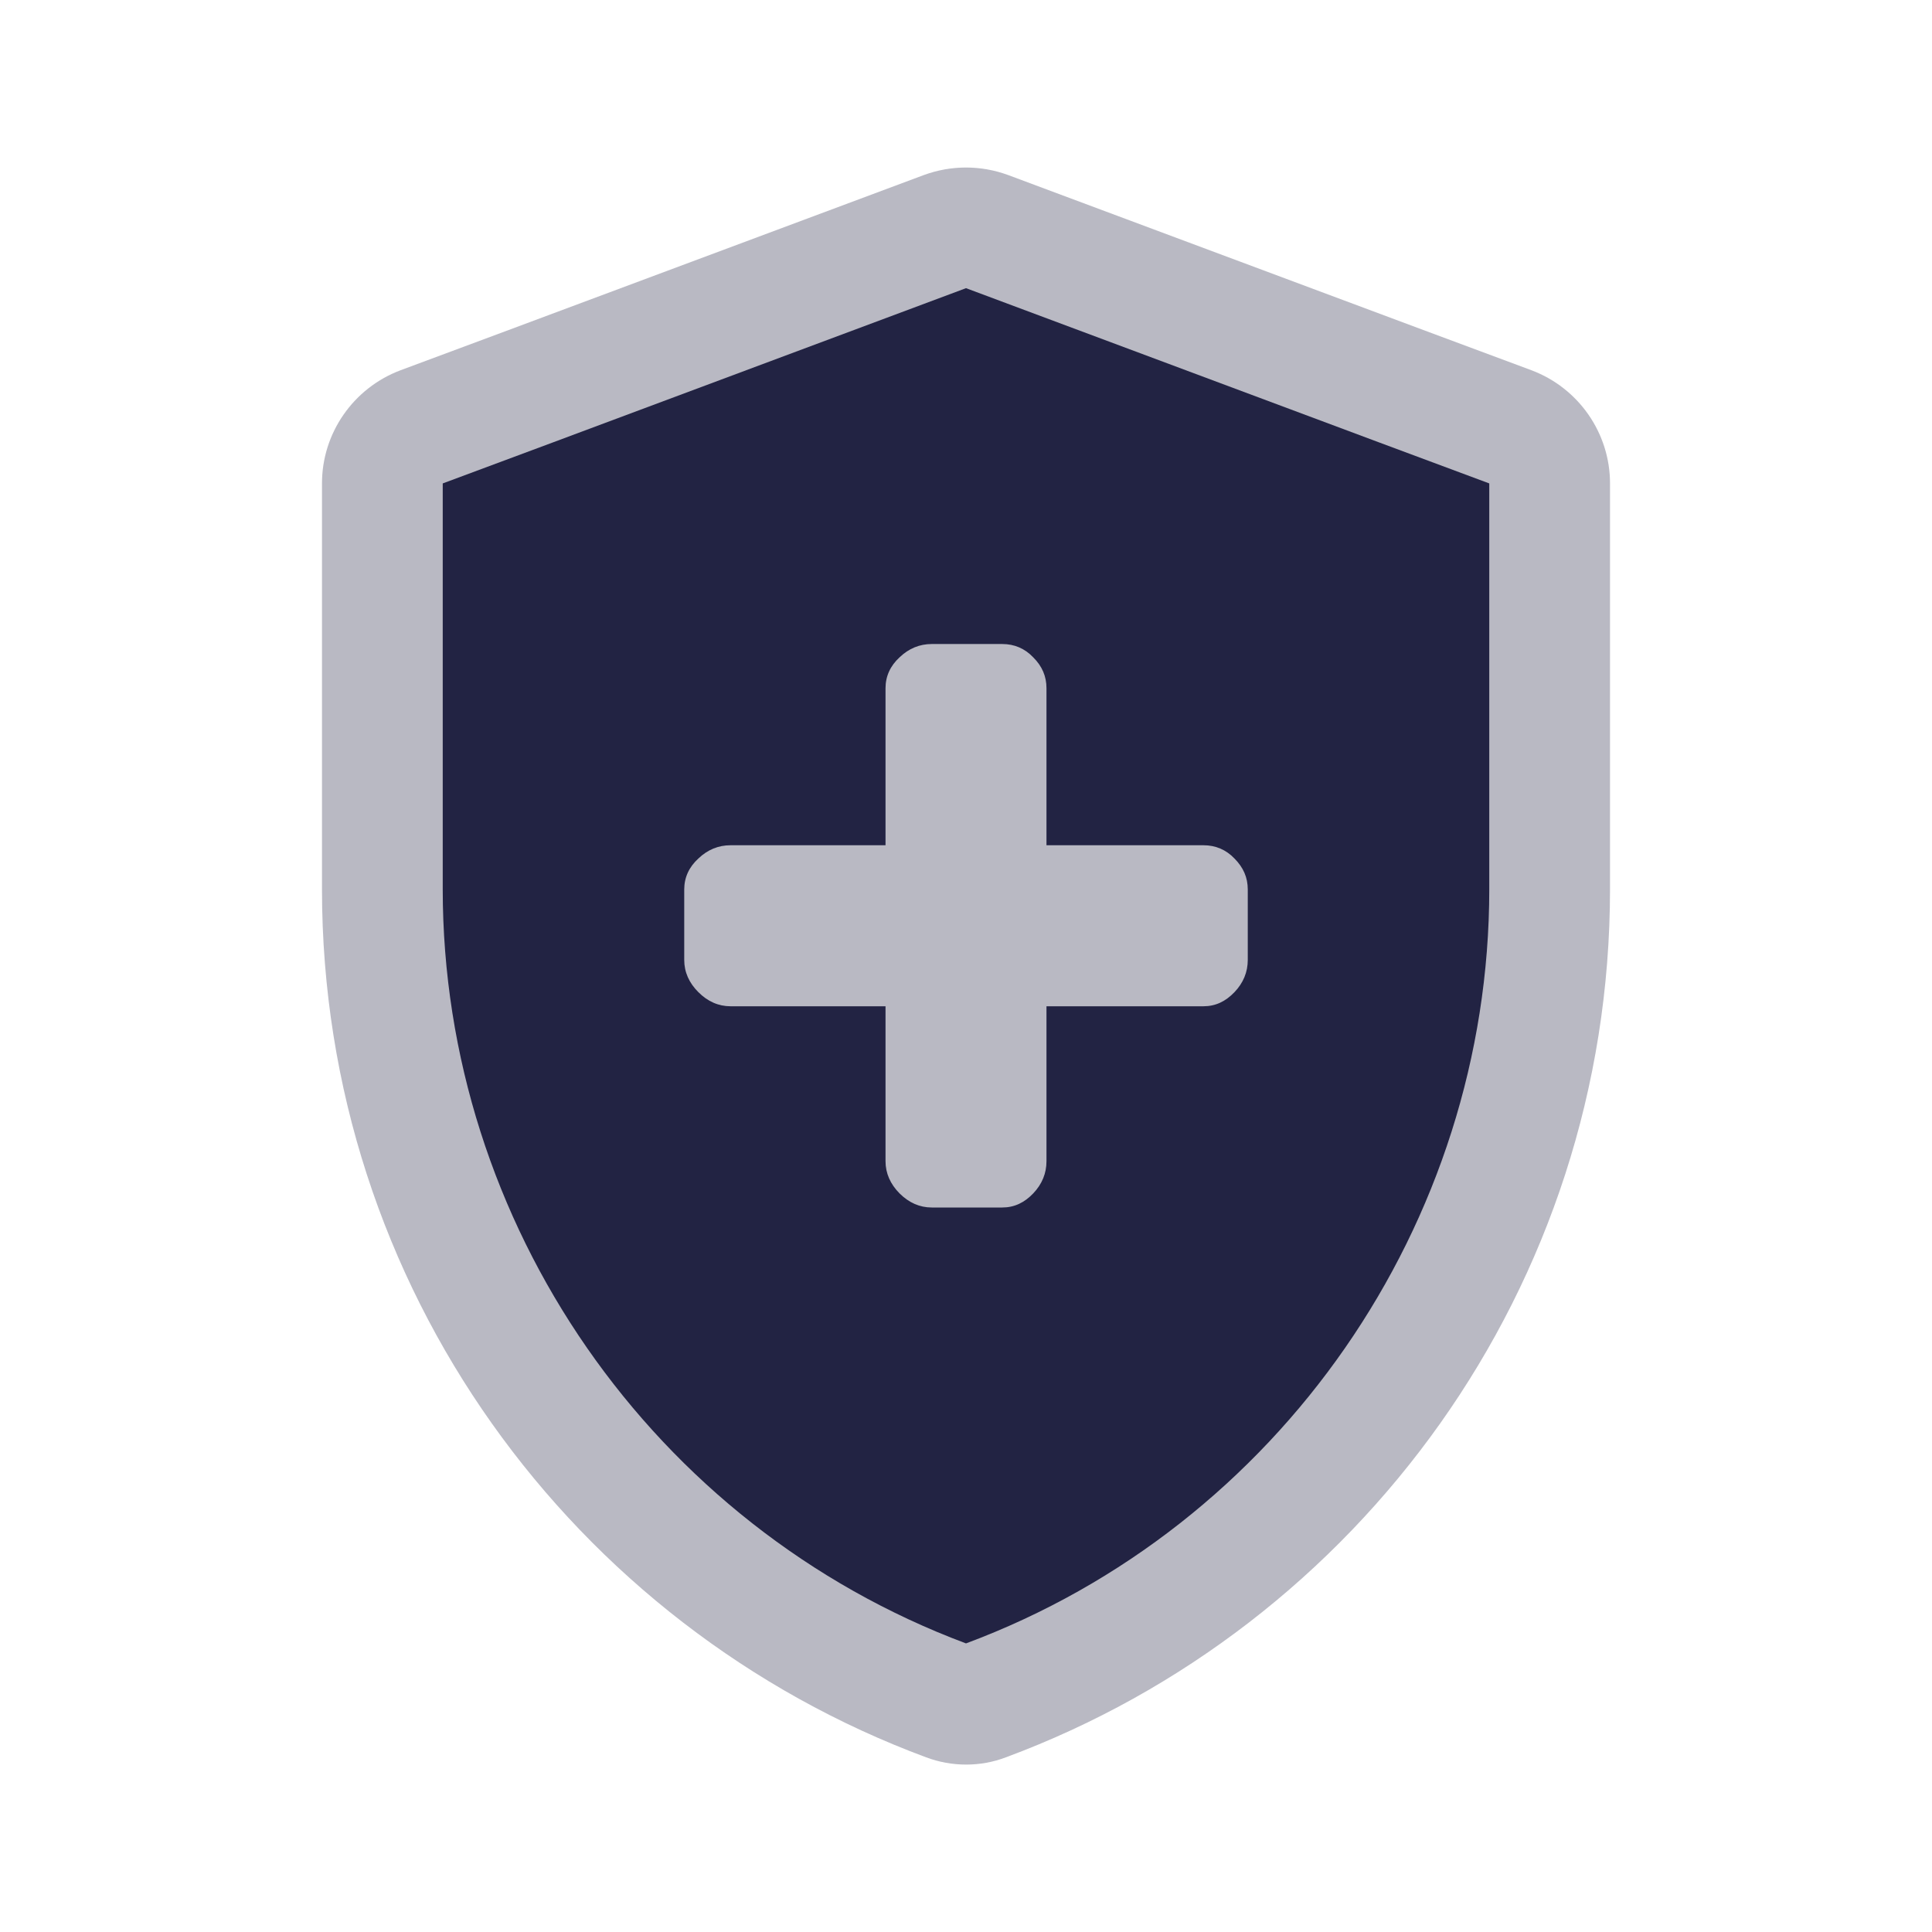
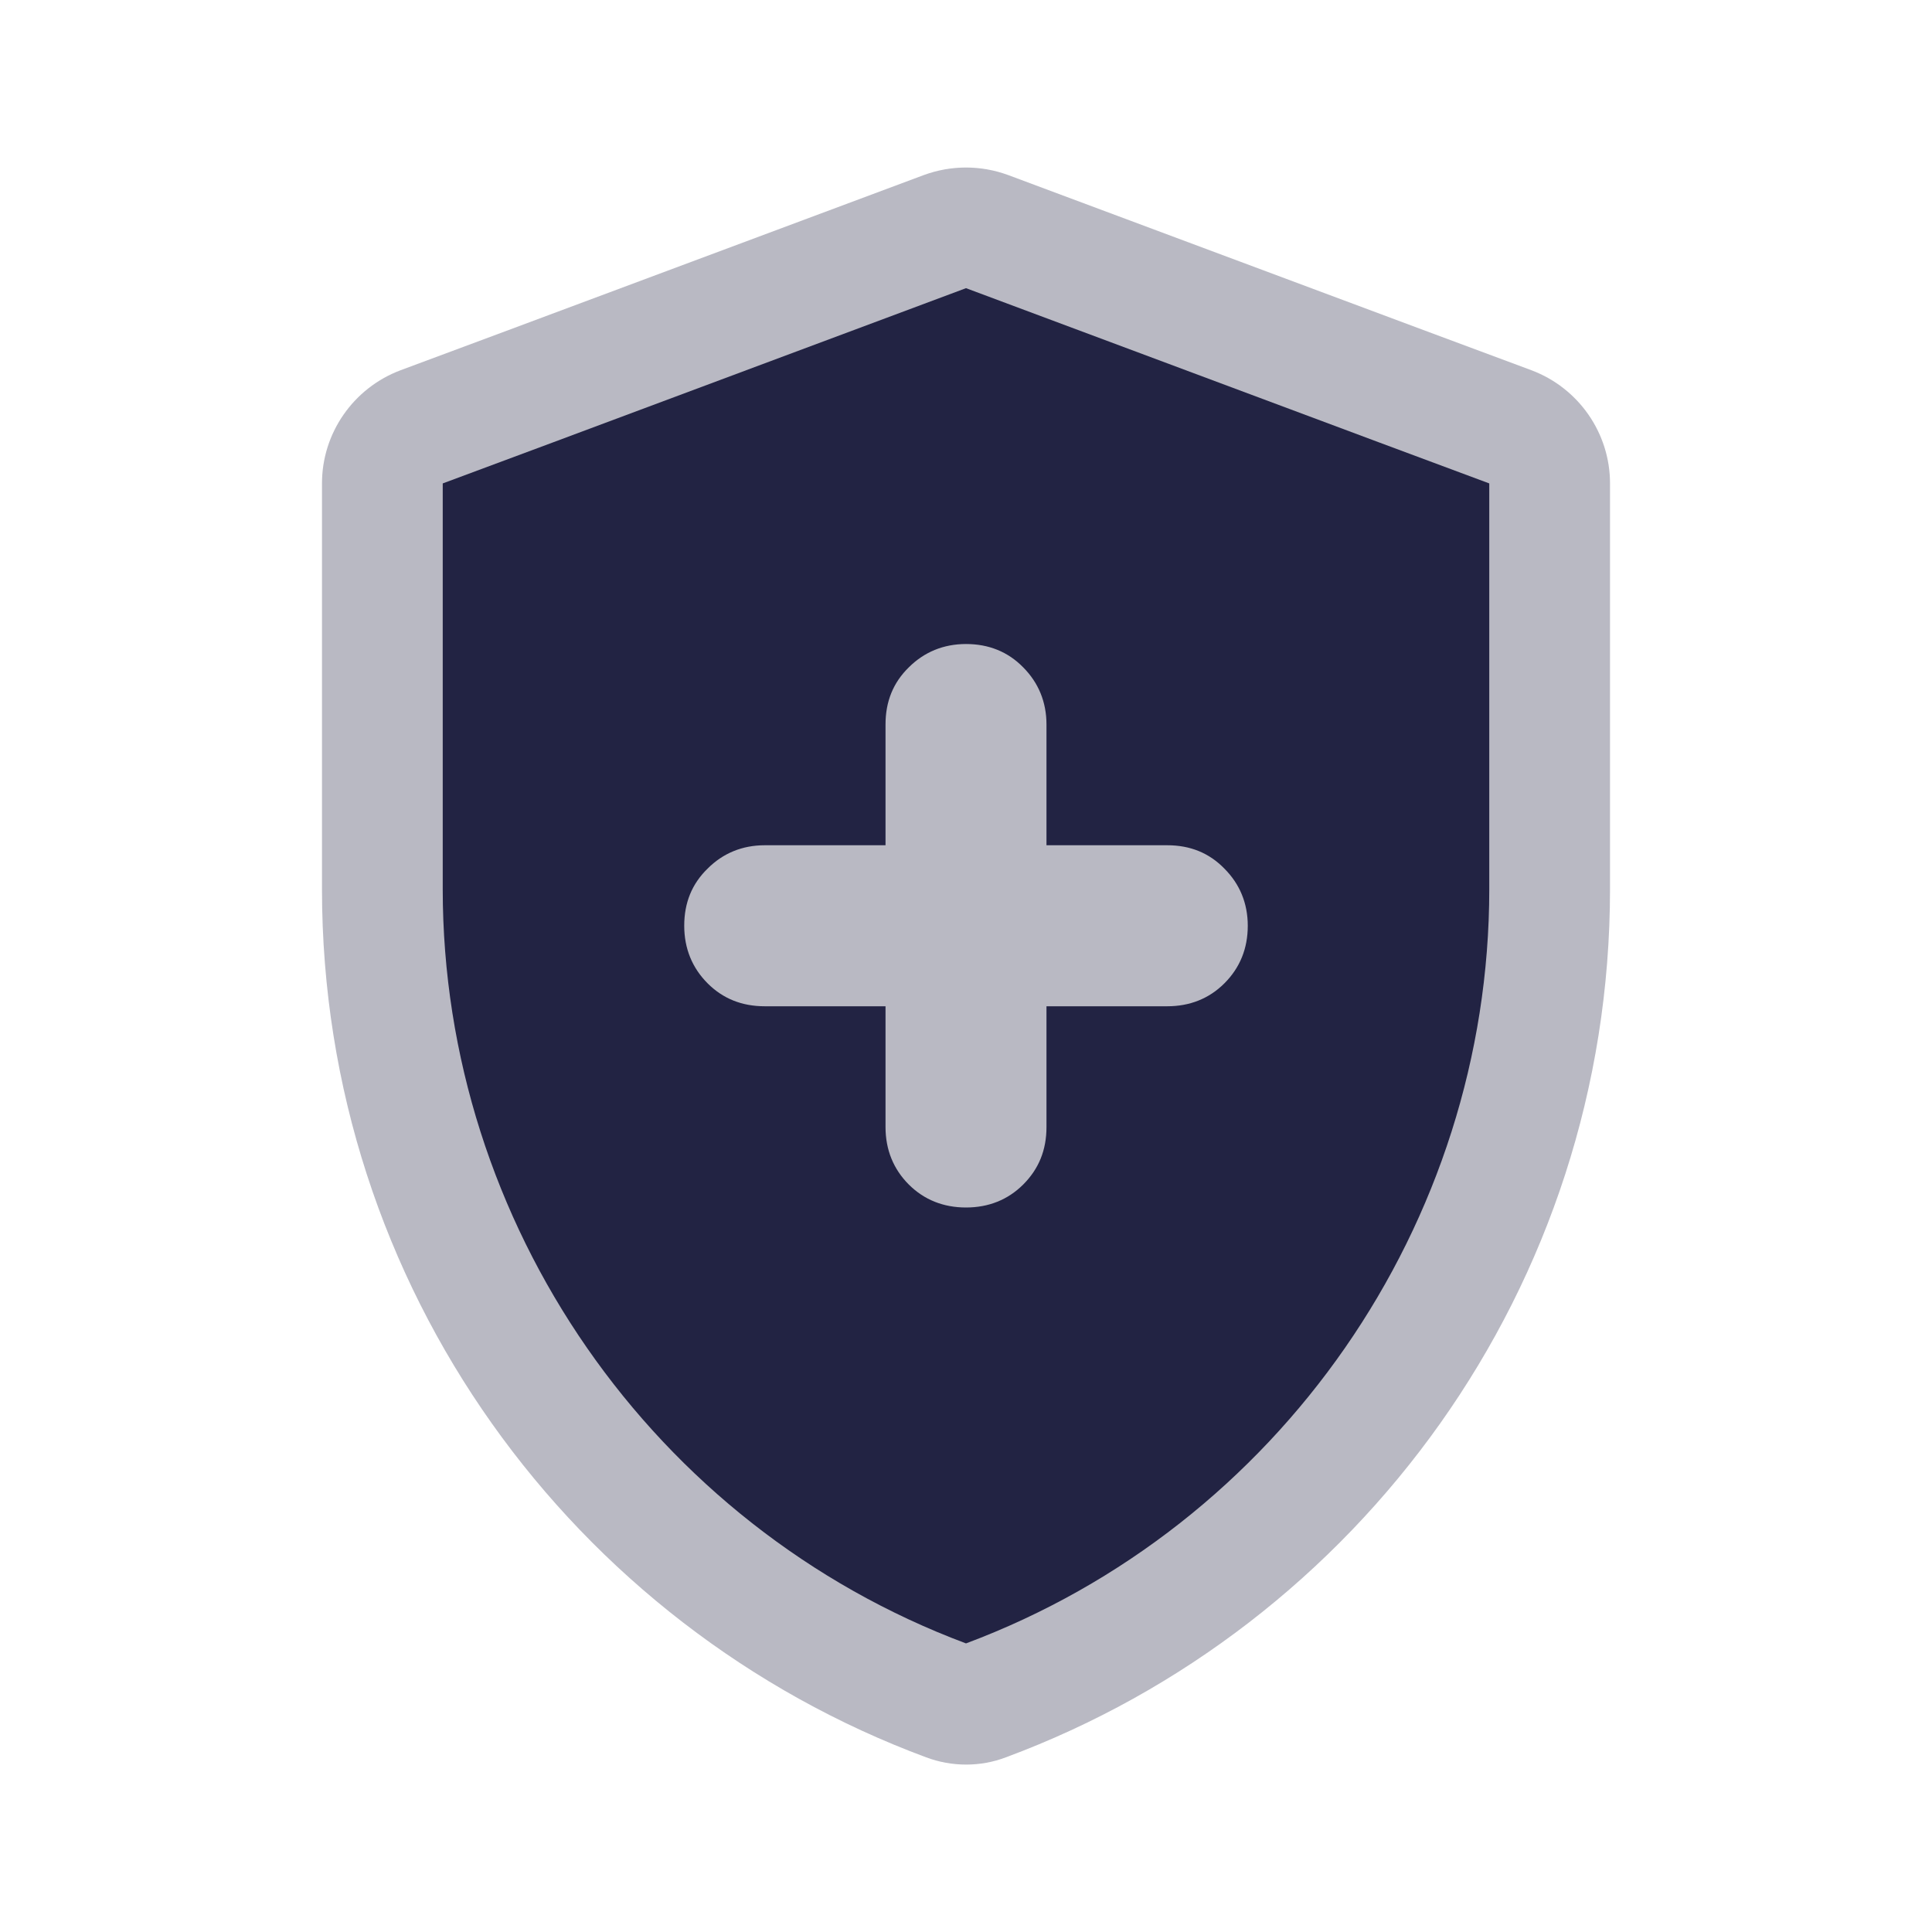
<svg xmlns="http://www.w3.org/2000/svg" width="32" height="32" viewBox="0 0 32 32" fill="none">
  <path opacity="0.32" d="M25.367 6.133C26.147 6.427 26.667 7.173 26.667 8.007V14.727C26.667 21.32 22.5 26.94 16.66 29.107C16.24 29.267 15.767 29.267 15.34 29.107C9.5 26.94 5.333 21.32 5.333 14.727V8.007C5.333 7.173 5.853 6.427 6.633 6.133L8.46 5.453L15.3 2.9C15.753 2.733 16.247 2.733 16.7 2.9L23.54 5.453L25.367 6.133Z" fill="#222343" />
-   <path d="M22.84 7.327L16 4.773L9.16 7.327L7.333 8.007V14.727C7.333 20.267 10.813 25.28 16 27.22C21.187 25.287 24.667 20.267 24.667 14.727V8.007L22.84 7.327ZM20.667 15.9C20.667 16.1 20.593 16.28 20.447 16.433C20.3 16.587 20.133 16.667 19.933 16.667H17.333V19.233C17.333 19.433 17.26 19.613 17.113 19.767C16.967 19.92 16.8 20 16.6 20H15.433C15.233 20 15.053 19.92 14.9 19.767C14.747 19.613 14.667 19.433 14.667 19.233V16.667H12.1C11.9 16.667 11.72 16.587 11.567 16.433C11.413 16.28 11.333 16.1 11.333 15.9V14.733C11.333 14.533 11.413 14.36 11.567 14.22C11.72 14.073 11.9 14 12.1 14H14.667V11.4C14.667 11.2 14.747 11.027 14.9 10.887C15.053 10.74 15.233 10.667 15.433 10.667H16.6C16.8 10.667 16.973 10.74 17.113 10.887C17.26 11.033 17.333 11.2 17.333 11.4V14H19.933C20.133 14 20.307 14.073 20.447 14.22C20.593 14.367 20.667 14.533 20.667 14.733V15.9Z" fill="#222343" />
+   <path d="M22.84 7.327L16 4.773L9.16 7.327L7.333 8.007V14.727C7.333 20.267 10.813 25.28 16 27.22C21.187 25.28 24.667 20.267 24.667 14.727V8.007L22.84 7.327ZM20.28 16.287C20.027 16.54 19.707 16.667 19.333 16.667H17.333V18.667C17.333 19.047 17.207 19.36 16.947 19.62C16.693 19.873 16.373 20 16 20C15.627 20 15.307 19.873 15.053 19.62C14.8 19.367 14.667 19.047 14.667 18.667V16.667H12.667C12.287 16.667 11.973 16.54 11.72 16.287C11.467 16.033 11.333 15.713 11.333 15.333C11.333 14.953 11.46 14.64 11.72 14.387C11.973 14.133 12.293 14 12.667 14H14.667V12C14.667 11.62 14.793 11.307 15.053 11.053C15.307 10.8 15.627 10.667 16 10.667C16.373 10.667 16.693 10.793 16.947 11.053C17.2 11.307 17.333 11.627 17.333 12V14H19.333C19.713 14 20.027 14.127 20.28 14.387C20.533 14.64 20.667 14.96 20.667 15.333C20.667 15.707 20.54 16.027 20.28 16.287Z" fill="#222343" />
</svg>
